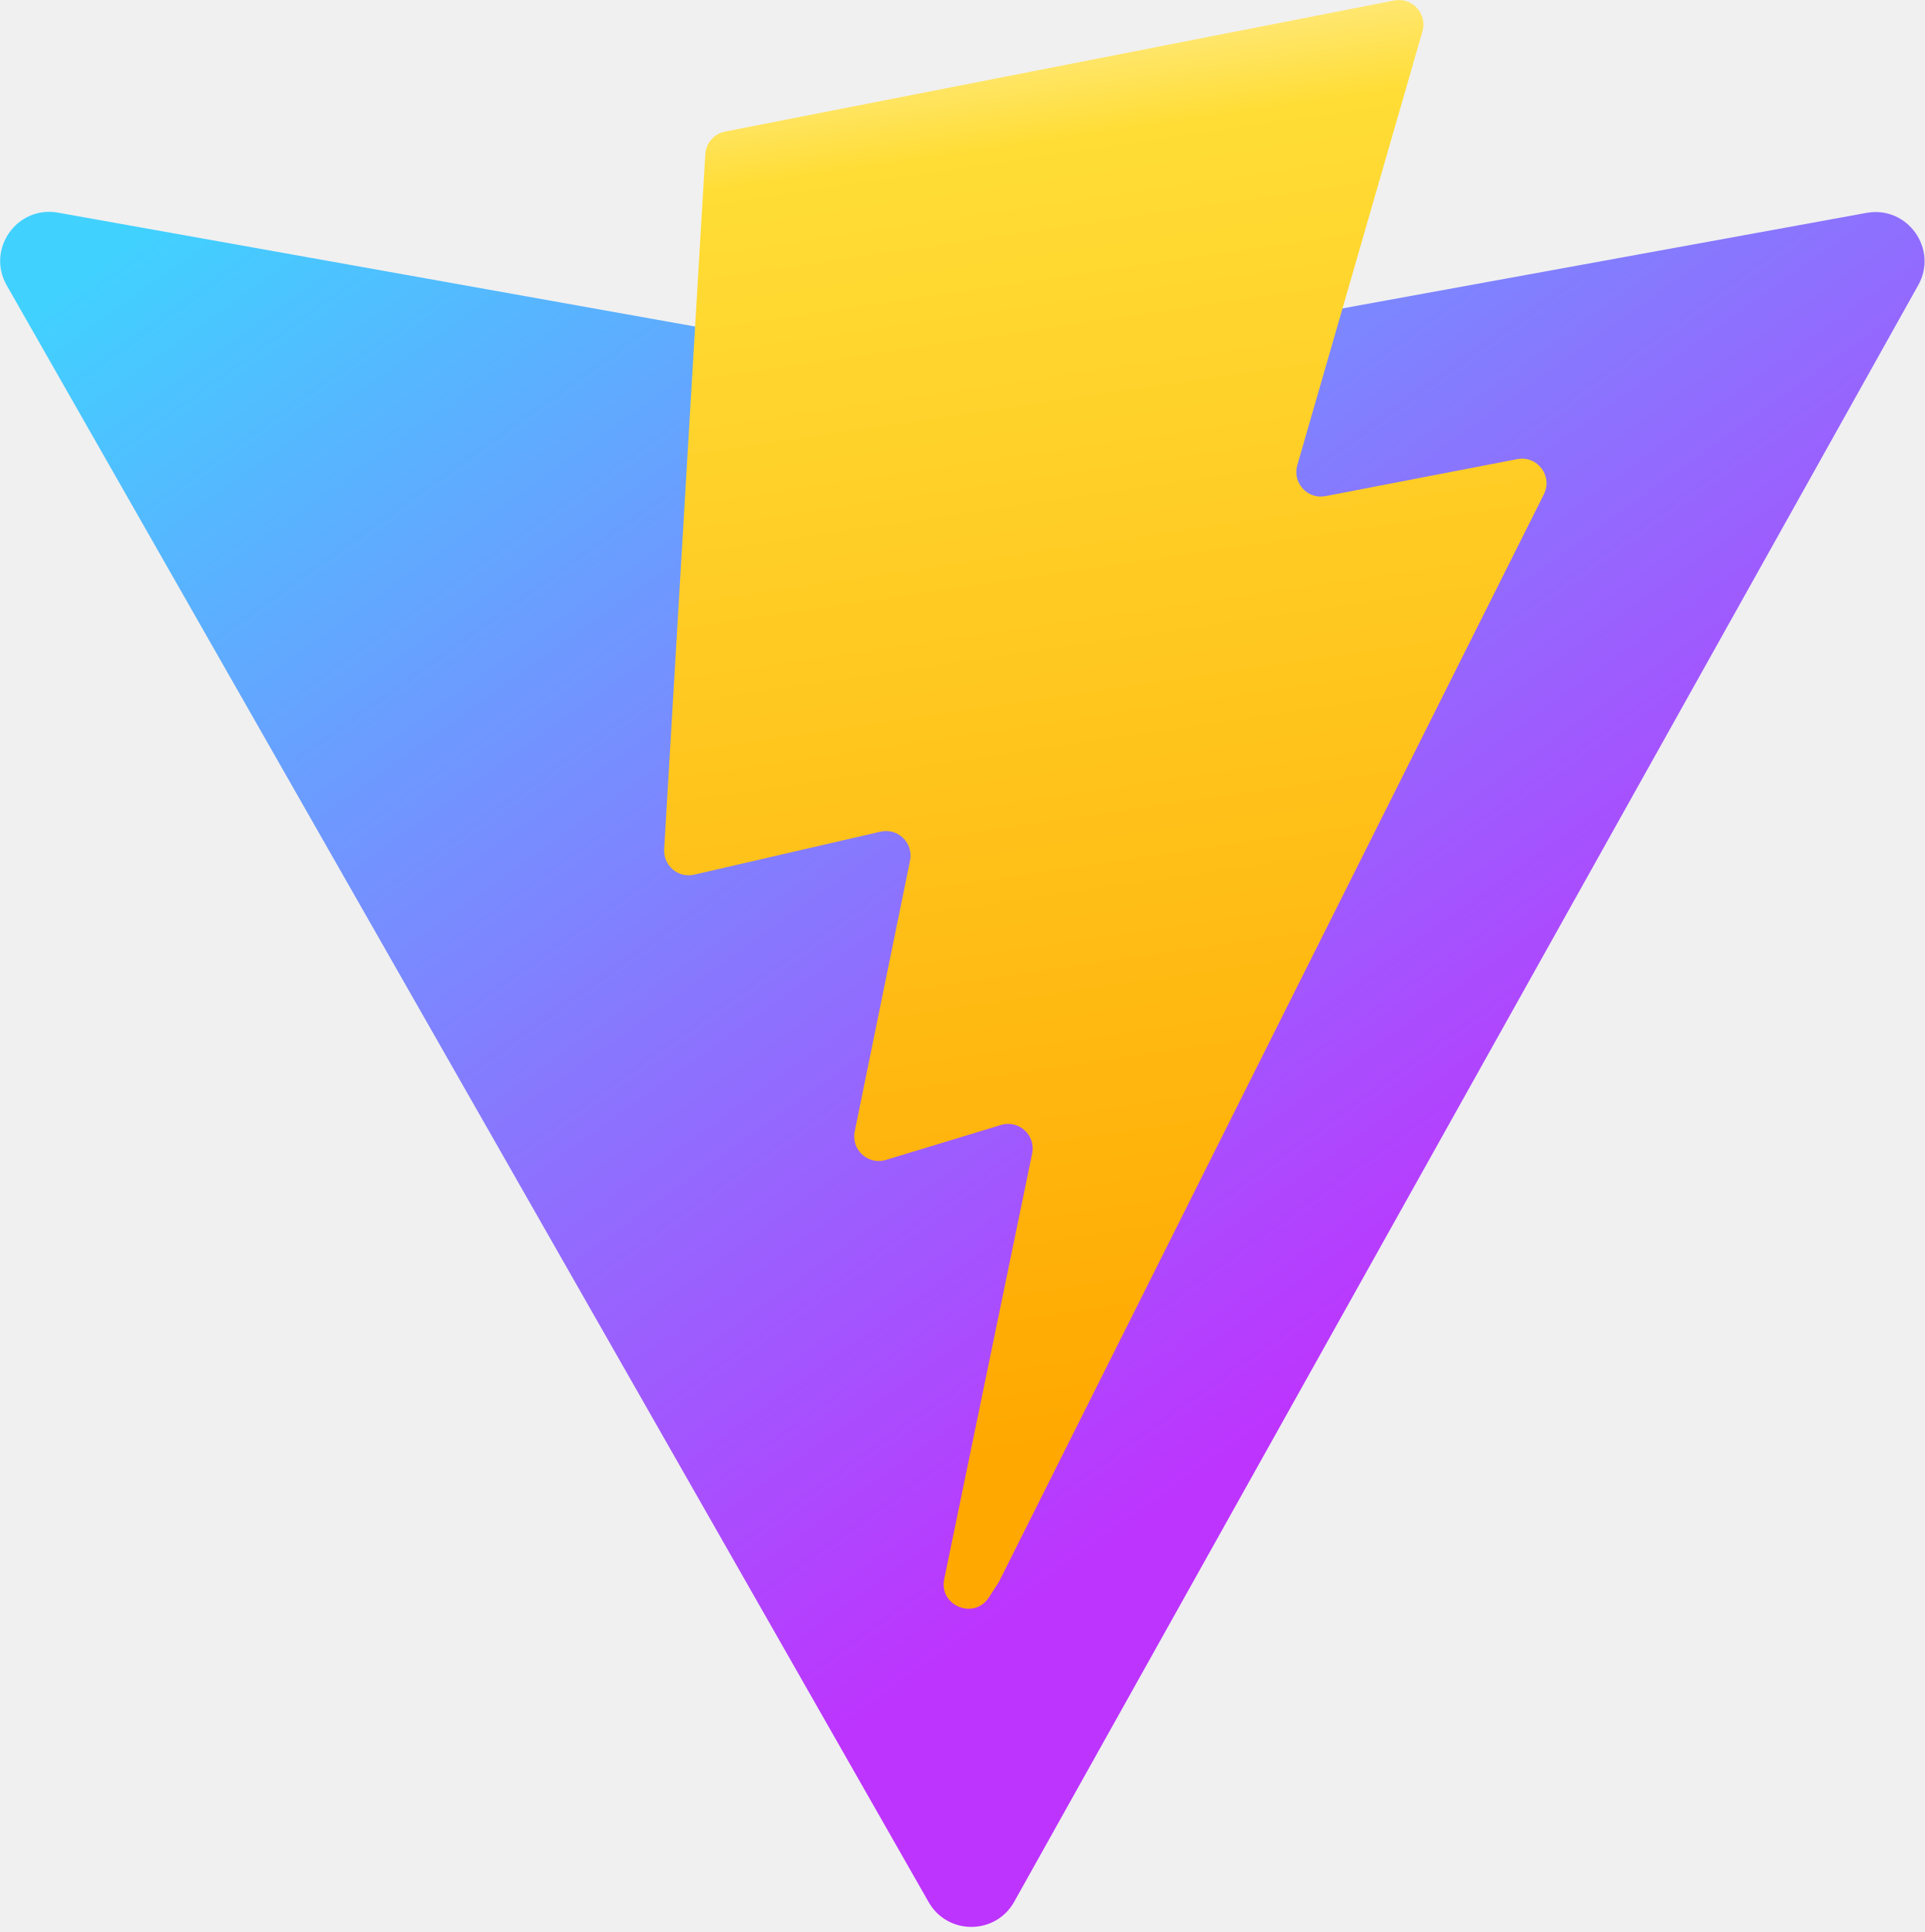
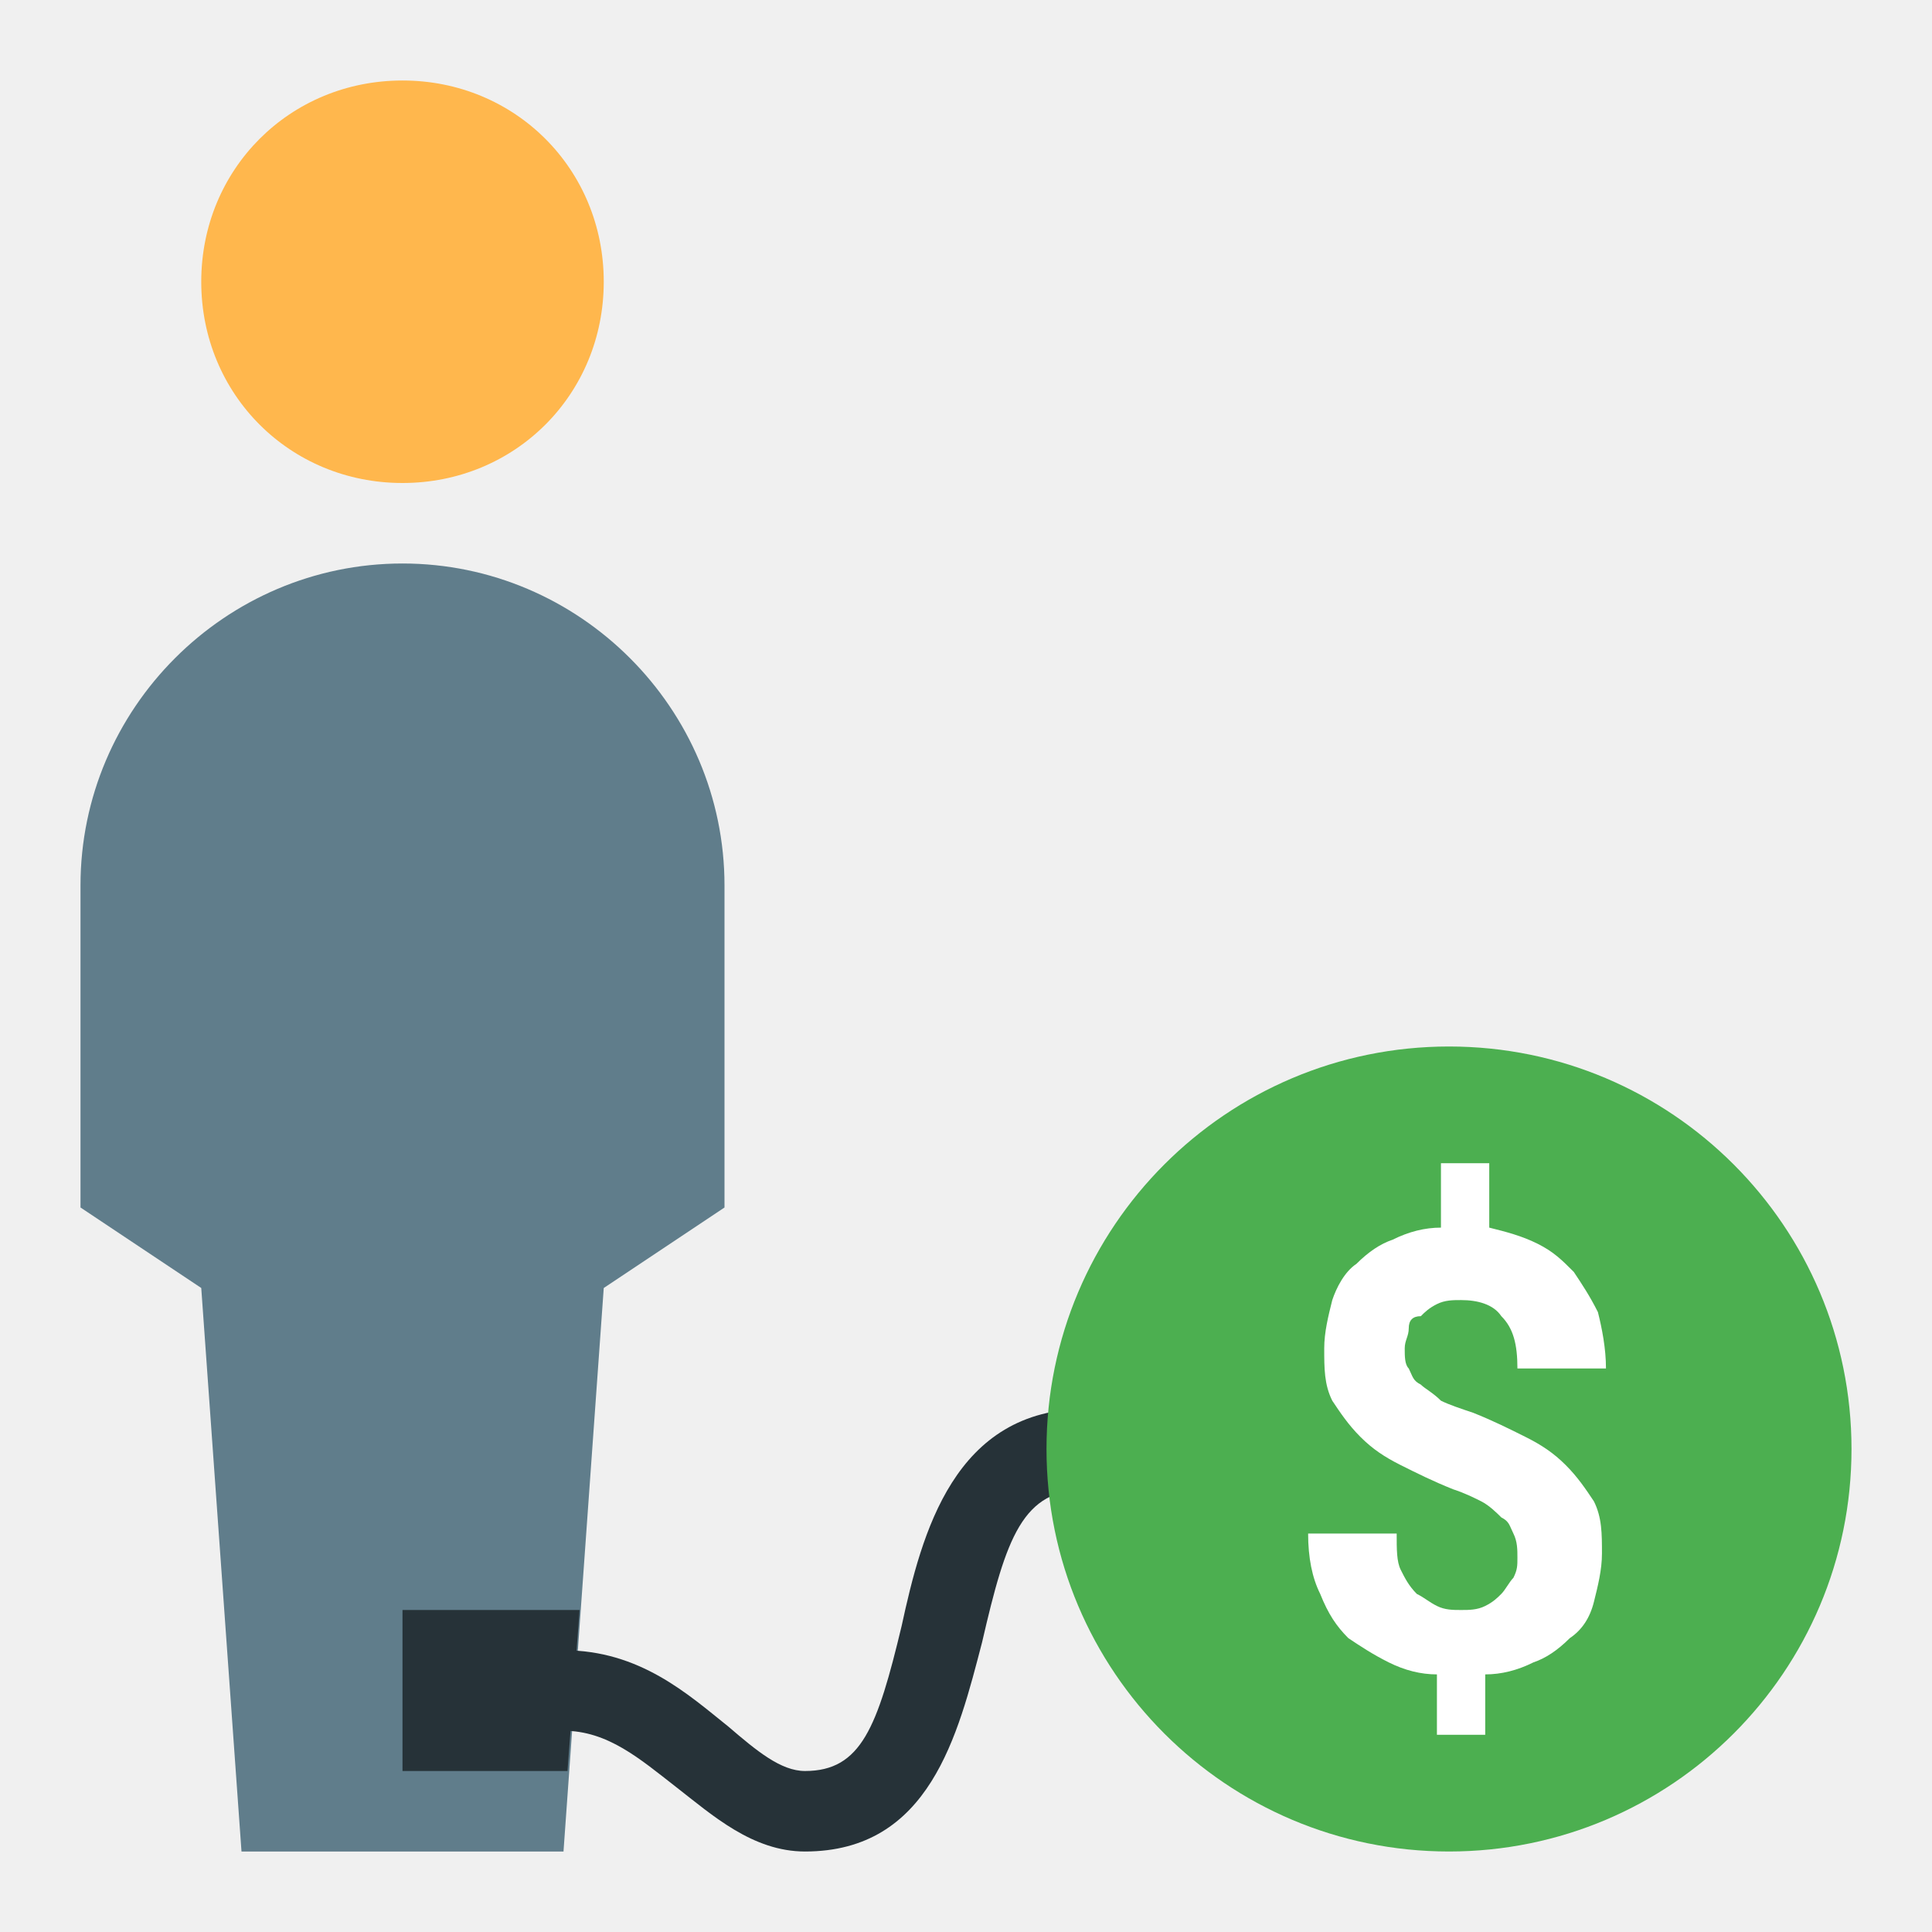
- <svg xmlns="http://www.w3.org/2000/svg" aria-hidden="true" role="img" class="iconify iconify--logos" width="31.88" height="32" preserveAspectRatio="xMidYMid meet" viewBox="0 0 256 257">
-   <defs>
-     <linearGradient id="IconifyId1813088fe1fbc01fb466" x1="-.828%" x2="57.636%" y1="7.652%" y2="78.411%">
-       <stop offset="0%" stop-color="#41D1FF" />
-       <stop offset="100%" stop-color="#BD34FE" />
-     </linearGradient>
-     <linearGradient id="IconifyId1813088fe1fbc01fb467" x1="43.376%" x2="50.316%" y1="2.242%" y2="89.03%">
-       <stop offset="0%" stop-color="#FFEA83" />
-       <stop offset="8.333%" stop-color="#FFDD35" />
-       <stop offset="100%" stop-color="#FFA800" />
-     </linearGradient>
-   </defs>
-   <path fill="url(#IconifyId1813088fe1fbc01fb466)" d="M255.153 37.938L134.897 252.976c-2.483 4.44-8.862 4.466-11.382.048L.875 37.958c-2.746-4.814 1.371-10.646 6.827-9.67l120.385 21.517a6.537 6.537 0 0 0 2.322-.004l117.867-21.483c5.438-.991 9.574 4.796 6.877 9.62Z" />
-   <path fill="url(#IconifyId1813088fe1fbc01fb467)" d="M185.432.063L96.44 17.501a3.268 3.268 0 0 0-2.634 3.014l-5.474 92.456a3.268 3.268 0 0 0 3.997 3.378l24.777-5.718c2.318-.535 4.413 1.507 3.936 3.838l-7.361 36.047c-.495 2.426 1.782 4.5 4.151 3.78l15.304-4.649c2.372-.72 4.652 1.36 4.15 3.788l-11.698 56.621c-.732 3.542 3.979 5.473 5.943 2.437l1.313-2.028l72.516-144.72c1.215-2.423-.88-5.186-3.54-4.672l-25.505 4.922c-2.396.462-4.435-1.77-3.759-4.114l16.646-57.705c.677-2.35-1.37-4.583-3.769-4.113Z" />
+ <svg xmlns="http://www.w3.org/2000/svg" width="800px" height="800px" viewBox="0 0 1024 1024" class="icon" version="1.1">
+   <path d="M213.333 256c-59.733 0-106.667-46.933-106.667-106.667s46.933-106.667 106.667-106.667 106.667 46.933 106.667 106.667-46.933 106.667-106.667 106.667z" fill="#FFB74D" />
+   <path d="M42.667 469.333v170.667l64 42.667 21.333 298.667h170.667l21.333-298.667 64-42.667v-170.667c0-93.867-76.8-170.667-170.667-170.667s-170.667 76.8-170.667 170.667z" fill="#607D8B" />
+   <path d="M477.867 861.867c-12.8 53.333-21.333 76.8-51.2 76.8-12.8 0-25.6-10.667-40.533-23.467-21.333-17.067-46.933-40.533-87.467-40.533v42.667c23.467 0 40.533 14.933 59.733 29.867 19.2 14.933 40.533 34.133 68.267 34.133 66.133 0 81.067-61.867 93.867-110.933 12.8-55.467 21.333-81.067 55.467-81.067v-42.667c-70.4 0-87.467 66.133-98.133 115.2z" fill="#263238" />
+   <path d="M307.2 853.333H213.333v85.333h87.467z" fill="#263238" />
+   <path d="M768 768m-213.333 0a213.333 213.333 0 1 0 426.667 0 213.333 213.333 0 1 0-426.667 0Z" fill="#4CAF50" />
+   <path d="M746.667 725.333c2.133 4.267 2.133 6.4 6.4 8.533 2.133 2.133 6.4 4.267 10.667 8.533 4.267 2.133 10.667 4.267 17.067 6.4 10.667 4.267 19.2 8.533 27.733 12.8 8.533 4.267 14.933 8.533 21.333 14.933 6.4 6.4 10.667 12.8 14.933 19.2 4.267 8.533 4.267 17.067 4.267 27.733 0 8.533-2.133 17.067-4.267 25.6-2.133 8.533-6.4 14.933-12.8 19.2-6.4 6.4-12.8 10.667-19.2 12.8-8.533 4.267-17.067 6.4-25.6 6.4v32h-25.6v-32c-8.533 0-17.067-2.133-25.6-6.4-8.533-4.267-14.933-8.533-21.333-12.8-6.4-6.4-10.667-12.8-14.933-23.467-4.267-8.533-6.4-19.2-6.4-32h46.933c0 8.533 0 14.933 2.133 19.2 2.133 4.267 4.267 8.533 8.533 12.8 4.267 2.133 6.4 4.267 10.667 6.4 4.267 2.133 8.533 2.133 12.8 2.133 4.267 0 8.533 0 12.8-2.133 4.267-2.133 6.4-4.267 8.533-6.4 2.133-2.133 4.267-6.4 6.4-8.533 2.133-4.267 2.133-6.4 2.133-10.667s0-8.533-2.133-12.8c-2.133-4.267-2.133-6.4-6.4-8.533-2.133-2.133-6.4-6.4-10.667-8.533-4.267-2.133-8.533-4.267-14.933-6.4-10.667-4.267-19.2-8.533-27.733-12.8-8.533-4.267-14.933-8.533-21.333-14.933-6.4-6.4-10.667-12.8-14.933-19.2-4.267-8.533-4.267-17.067-4.267-27.733 0-8.533 2.133-17.067 4.267-25.6 2.133-6.4 6.4-14.933 12.8-19.2 6.4-6.4 12.8-10.667 19.2-12.8 8.533-4.267 17.067-6.4 25.6-6.4v-34.133H789.333v34.133c8.533 2.133 17.067 4.267 25.6 8.533 8.533 4.267 12.8 8.533 19.2 14.933 4.267 6.4 8.533 12.8 12.8 21.333 2.133 8.533 4.267 19.2 4.267 29.867h-46.933c0-12.8-2.133-21.333-8.533-27.733-4.267-6.4-12.8-8.533-21.333-8.533-4.267 0-8.533 0-12.8 2.133-4.267 2.133-6.4 4.267-8.533 6.4-4.267 0-6.4 2.133-6.4 6.4s-2.133 6.4-2.133 10.667 0 8.533 2.133 10.667z" fill="#FFFFFF" />
</svg>
